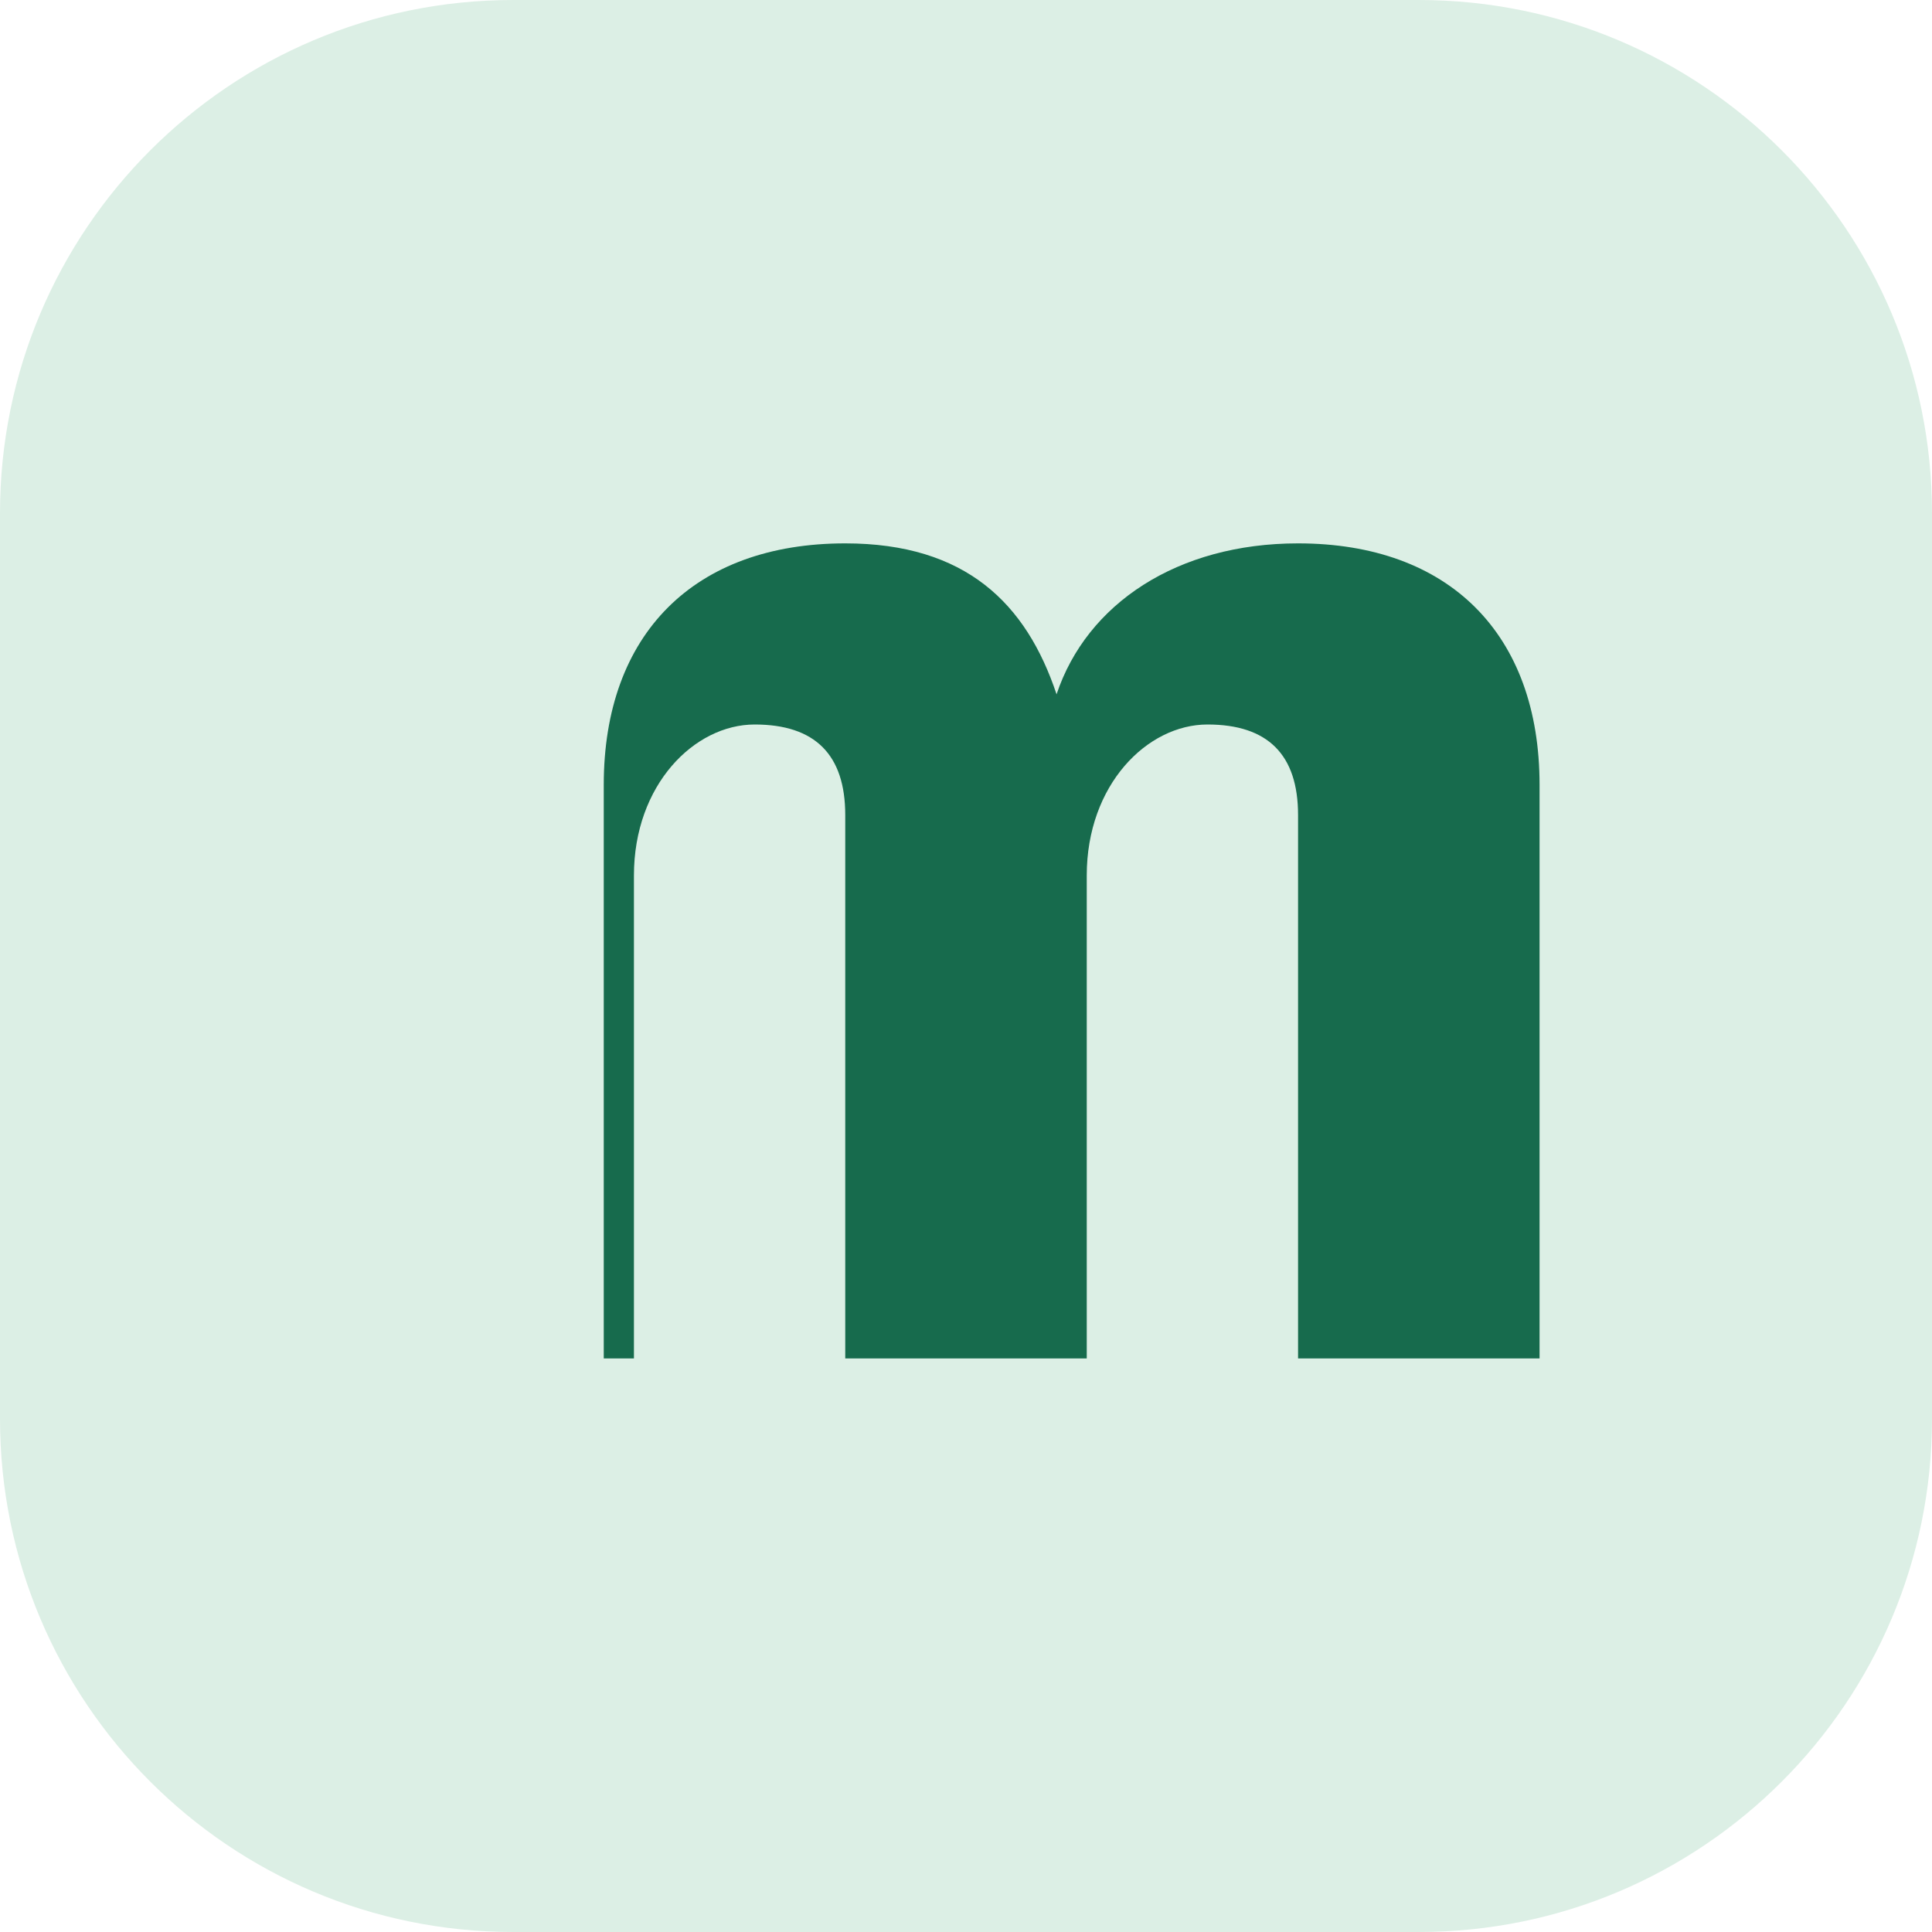
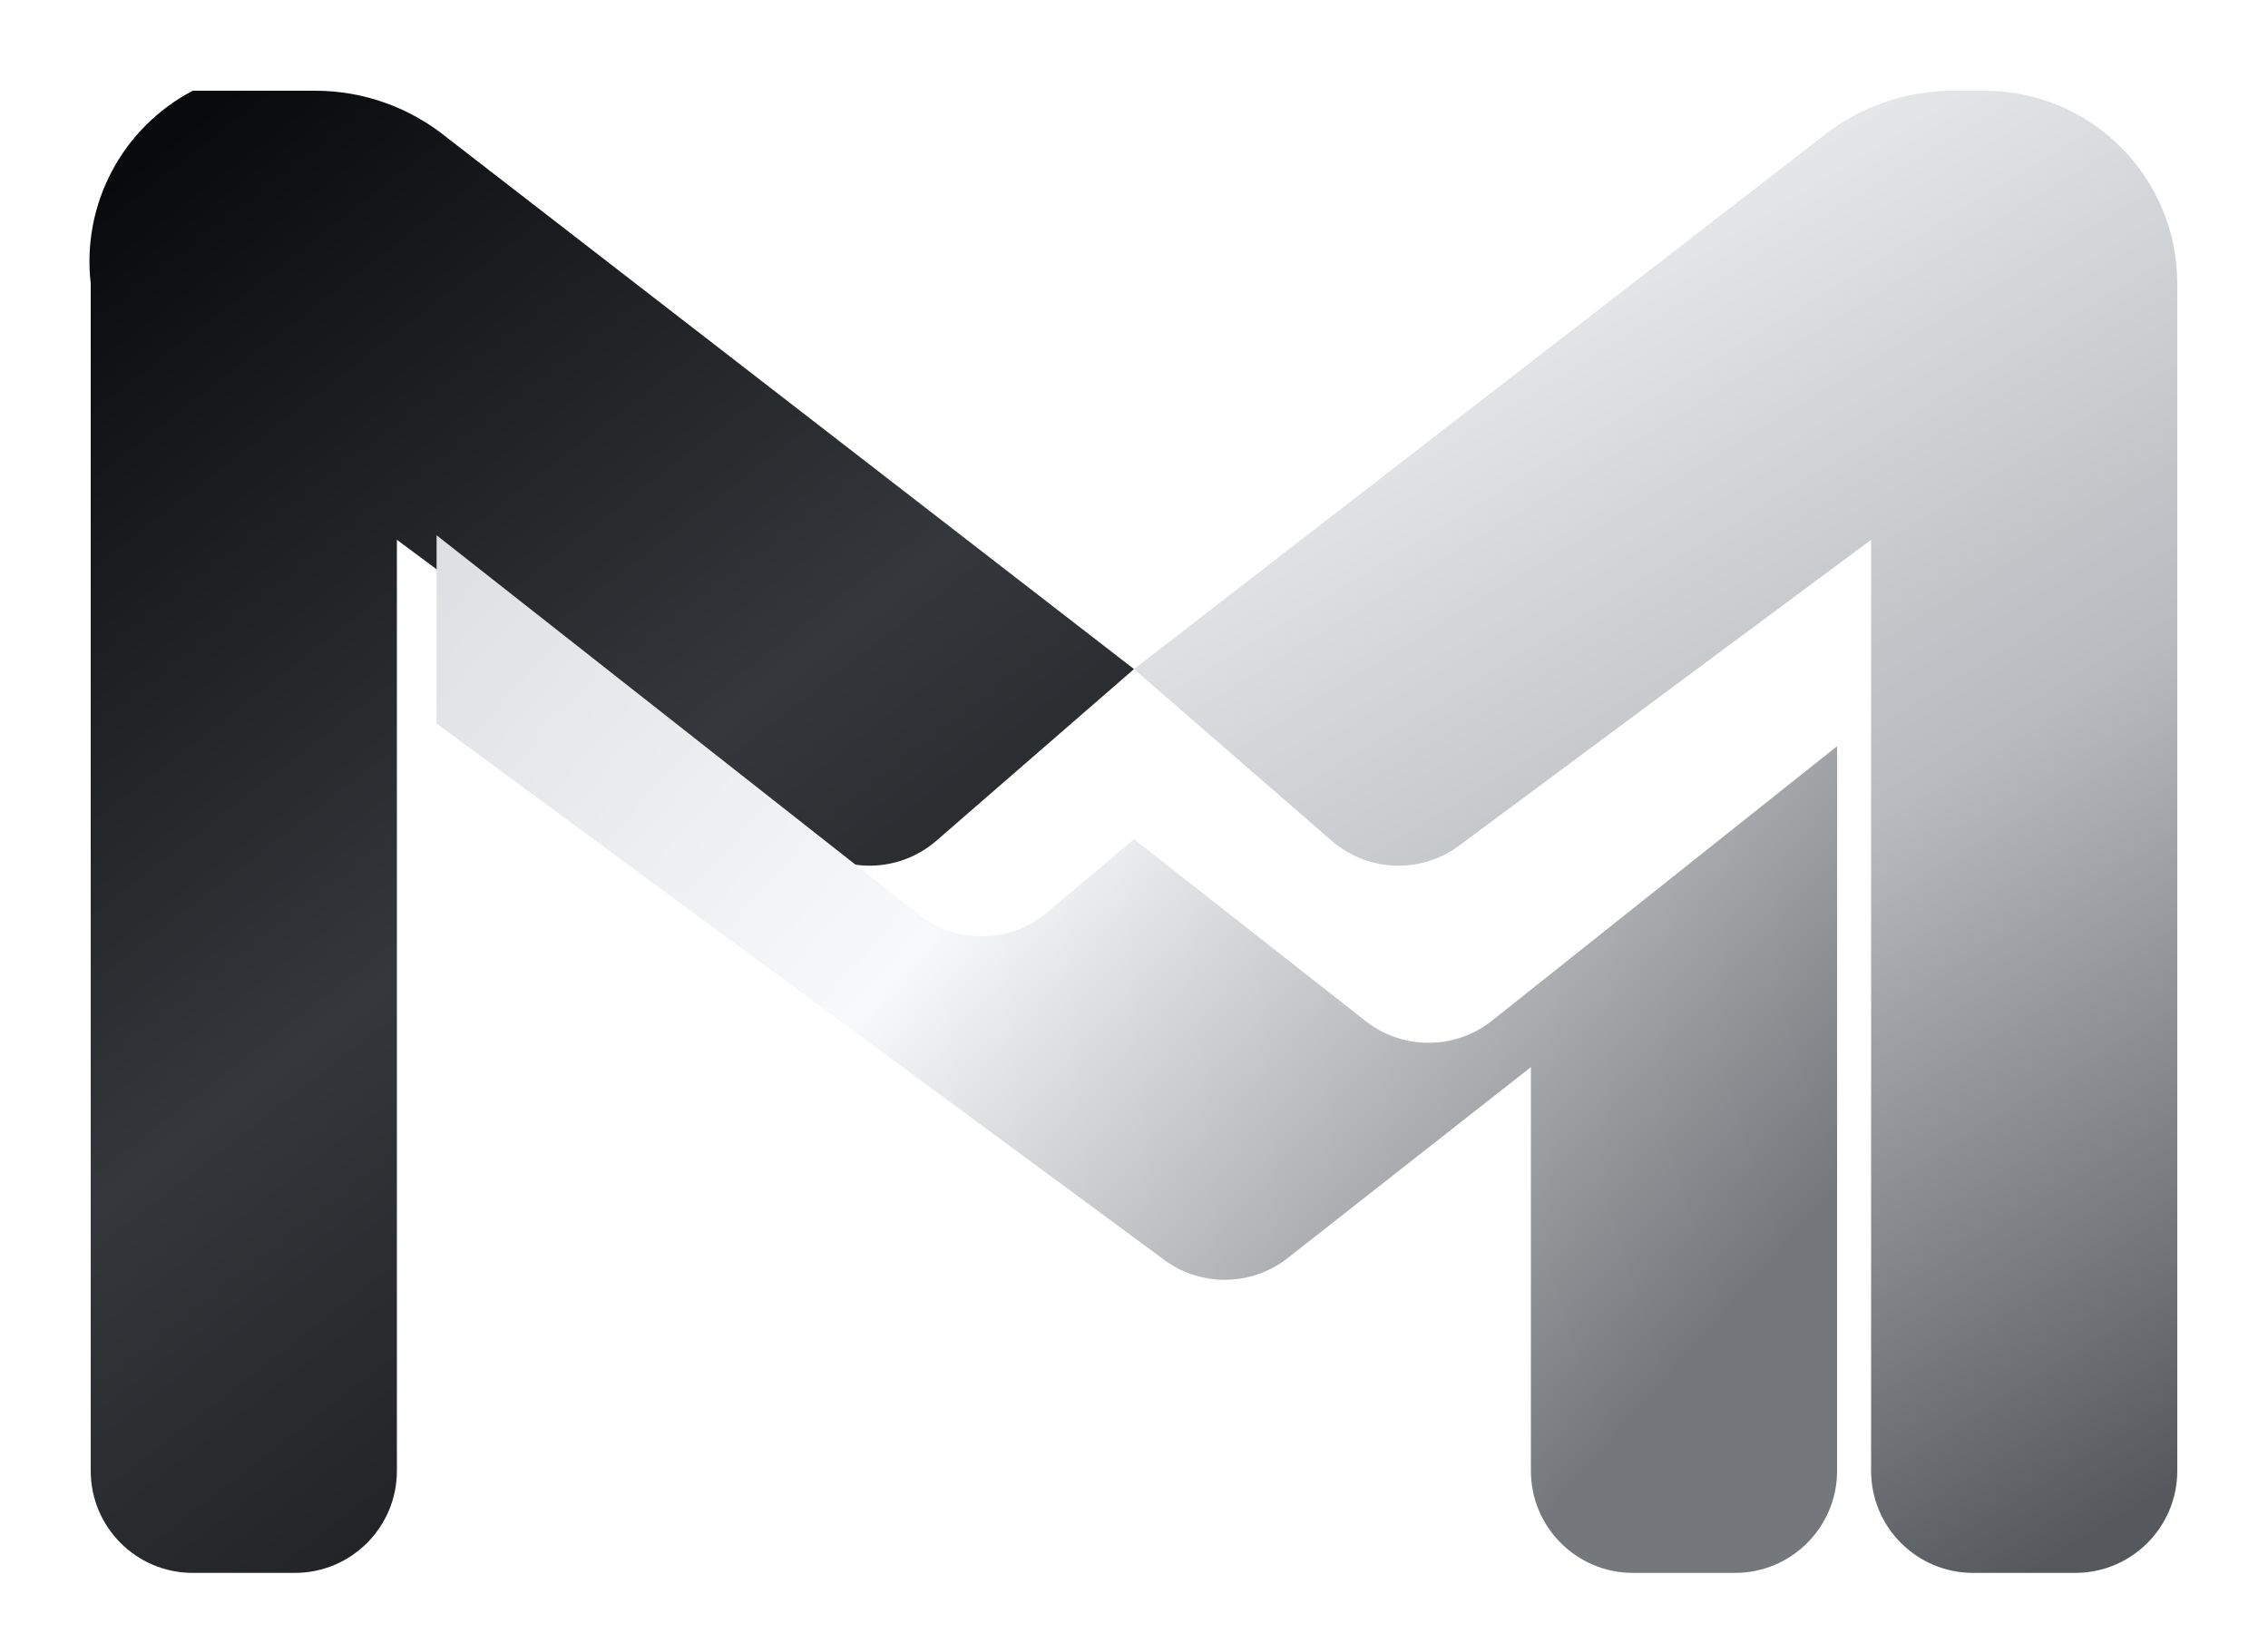
- <svg xmlns="http://www.w3.org/2000/svg" viewBox="0 0 64 64">
-   <rect width="64" height="64" rx="17" fill="#dcefe5" />
-   <path d="M20 45V26c0-5 3-8 8-8 4 0 6 2 7 5 1-3 4-5 8-5 5 0 8 3 8 8v19h-8V27c0-2-1-3-3-3s-4 2-4 5v16h-8V27c0-2-1-3-3-3s-4 2-4 5v16z" fill="#176b4d" />
+ <svg xmlns="http://www.w3.org/2000/svg" viewBox="0 0 200 144" fill="none" role="img" aria-labelledby="title">
+   <defs>
+     <linearGradient id="left" x1="10" y1="16" x2="100" y2="132" gradientUnits="userSpaceOnUse">
+       <stop stop-color="#090A0C" />
+       <stop offset=".48" stop-color="#34373B" />
+       <stop offset="1" stop-color="#101113" />
+     </linearGradient>
+     <linearGradient id="silver" x1="44" y1="22" x2="151" y2="117" gradientUnits="userSpaceOnUse">
+       <stop stop-color="#D7D9DC" />
+       <stop offset=".48" stop-color="#F8F9FA" />
+       <stop offset="1" stop-color="#74777B" />
+     </linearGradient>
+     <linearGradient id="right" x1="118" y1="14" x2="190" y2="132" gradientUnits="userSpaceOnUse">
+       <stop stop-color="#F6F7F8" />
+       <stop offset=".54" stop-color="#B7BABE" />
+       <stop offset="1" stop-color="#55585C" />
+     </linearGradient>
+   </defs>
+   <path d="M17 8h10.8c4.3 0 8.4 1.5 11.7 4.2L100 59l-17.5 15.2a9 9 0 0 1-11.4.2L35 47.6v82.1a9 9 0 0 1-9 9h-9a9 9 0 0 1-9-9V25A17 17 0 0 1 17 8Z" fill="url(#left)" />
+   <path d="m38.5 47.2 42.6 33.5a9 9 0 0 0 11.2-.2L100 74l20.5 16.1a9 9 0 0 0 11.2-.2L162 65.8v63.9a9 9 0 0 1-9 9h-9a9 9 0 0 1-9-9V94.1l-21.4 16.8a9 9 0 0 1-11.2 0L38.5 63.8V47.2Z" fill="url(#silver)" />
+   <path d="M183 8h-10.8c-4.3 0-8.4 1.5-11.7 4.2L100 59l17.5 15.2a9 9 0 0 0 11.4.2L165 47.6v82.1a9 9 0 0 0 9 9h9a9 9 0 0 0 9-9V25a17 17 0 0 0-17-17Z" fill="url(#right)" />
</svg>
